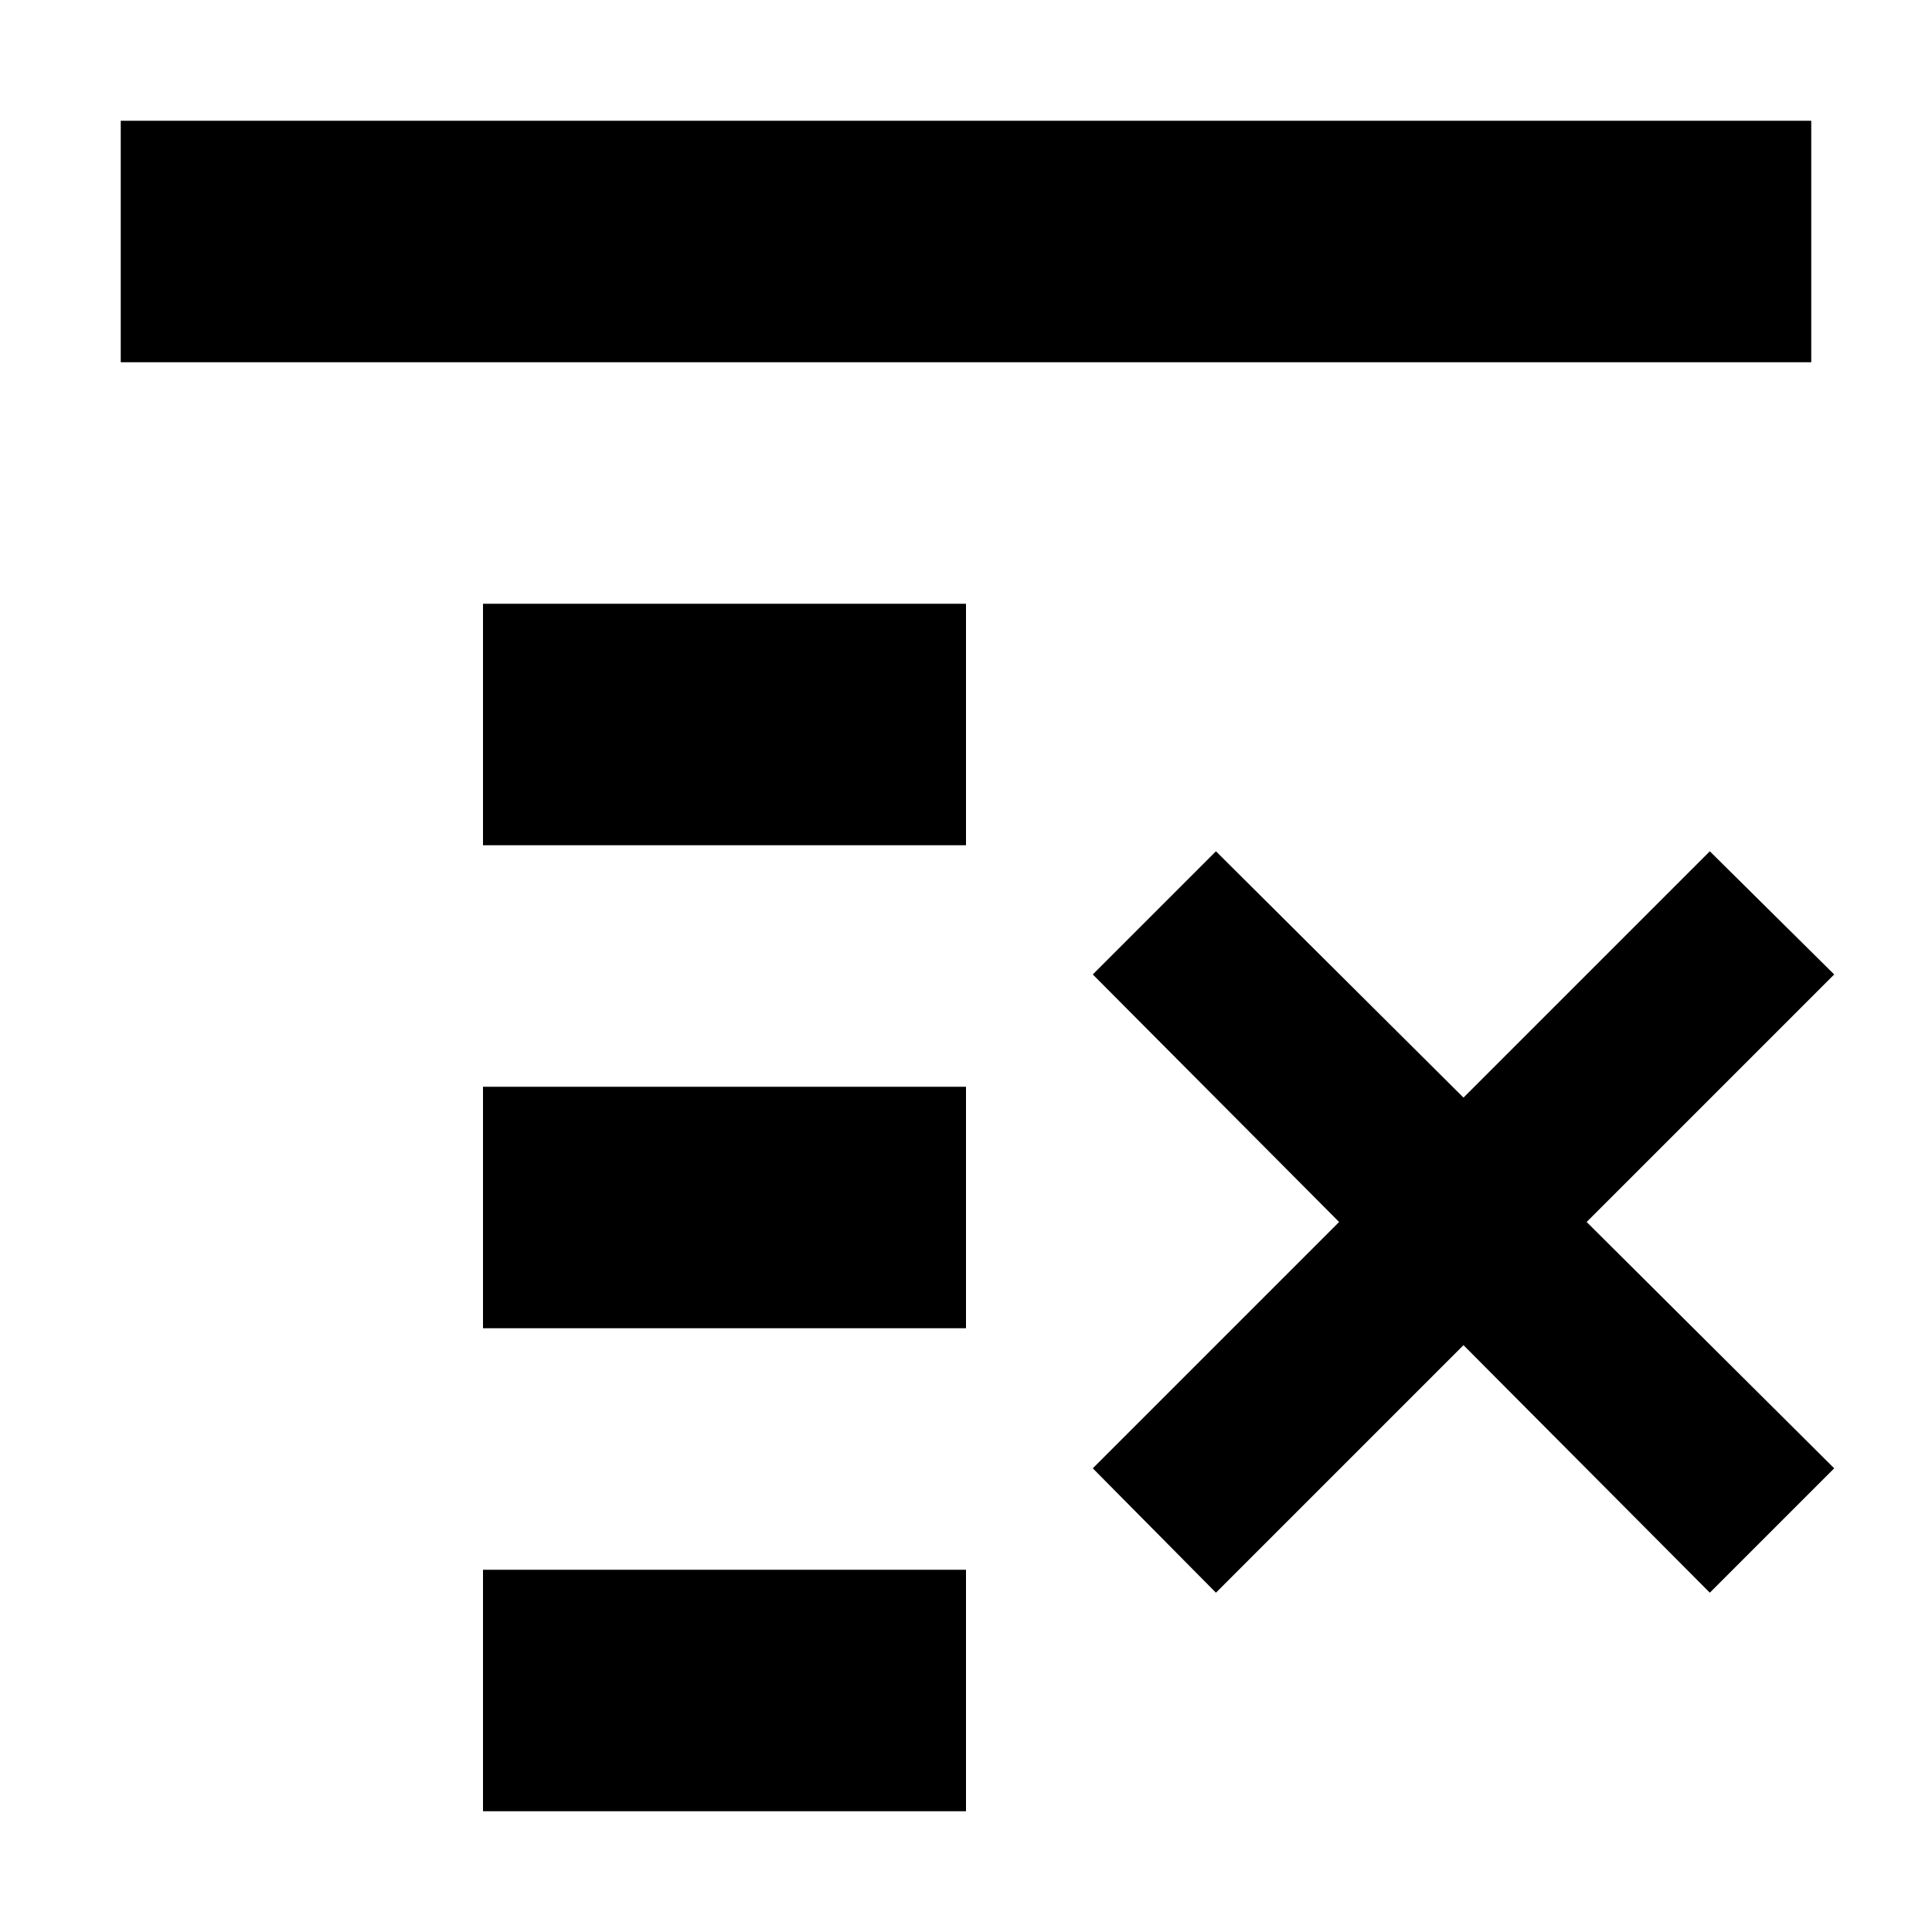
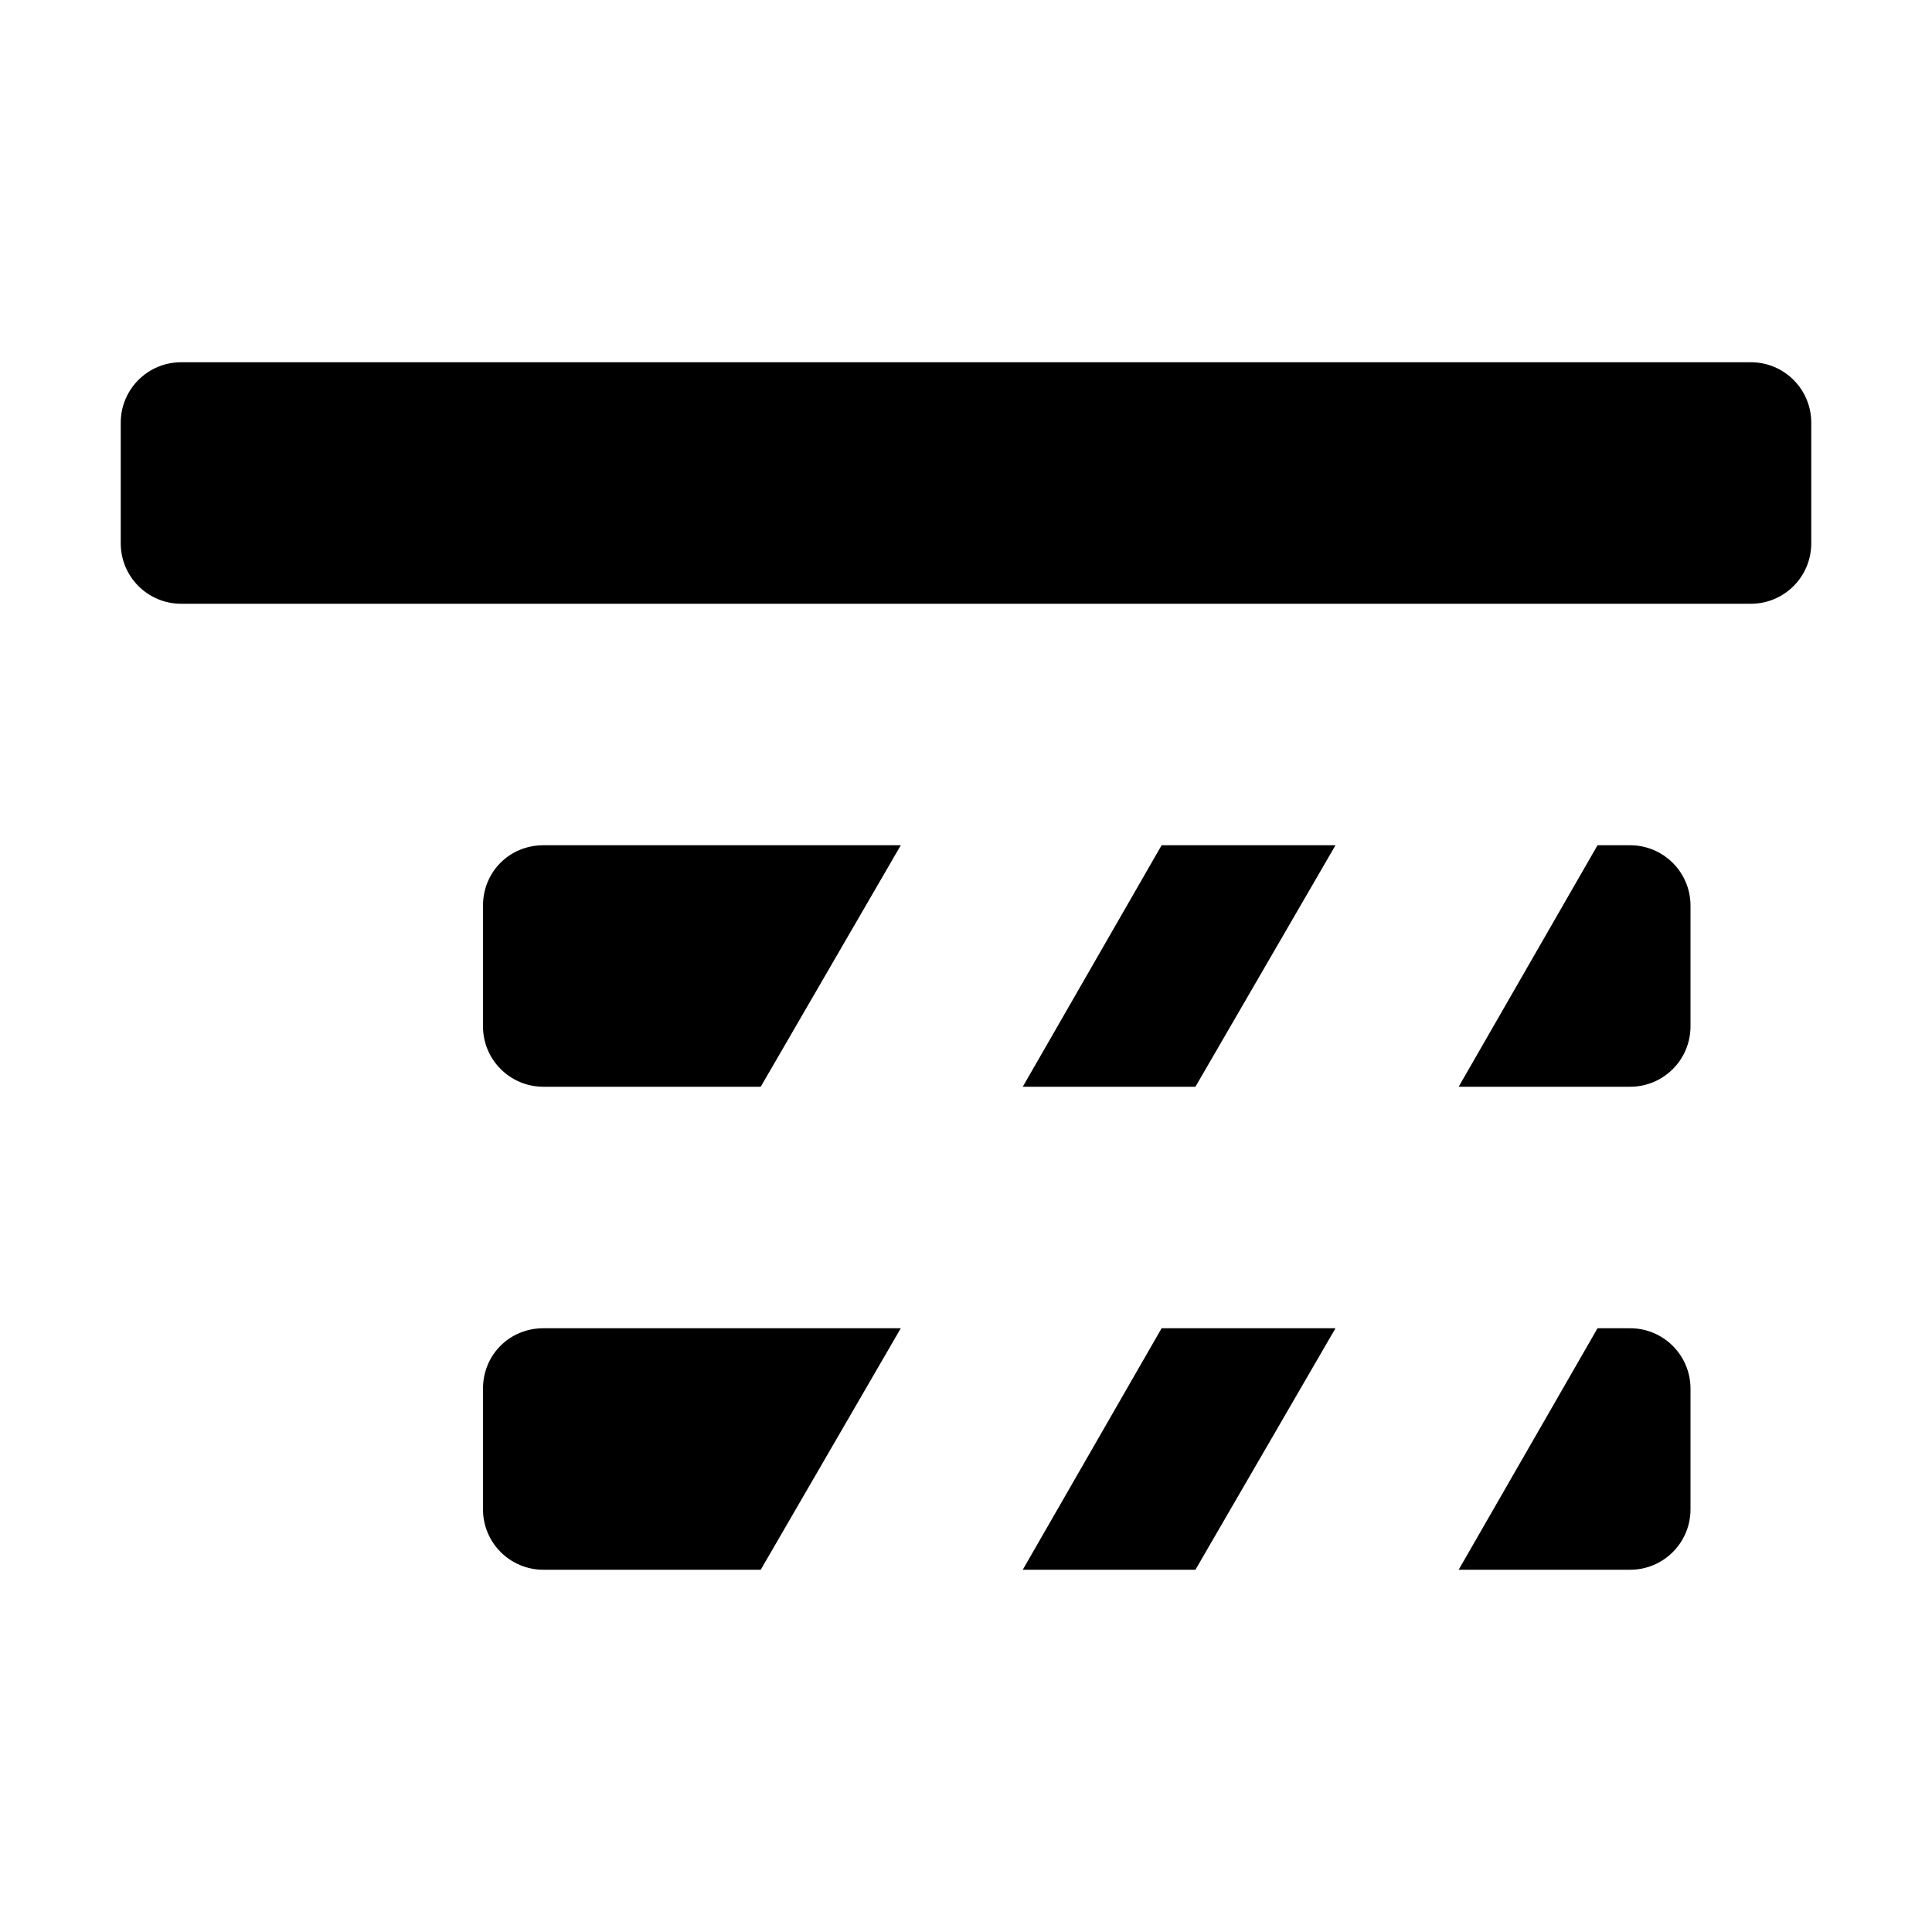
<svg xmlns="http://www.w3.org/2000/svg" id="icon_rm_descendants" viewBox="0 0 16 16">
-   <path d="M1 1h14v2H1V1zM4 5h4v2H4V5zM8 9H4v2h4V9zM4 13h4v2H4v-2zM9.05 8.07l1.02-1.02 2.05 2.04 2.04-2.04 1.03 1.02-2.05 2.05 2.05 2.04-1.03 1.03-2.04-2.05-2.05 2.05-1.02-1.03 2.04-2.04-2.04-2.05z" />
+   <rect x="1" y="3" width="14" height="2" rx=".5" />
+   <path d="M11.07 7H9.62L8.47 9H9.9l1.16-2Zm1.01 2h1.42a.5.5 0 0 0 .5-.5v-1a.5.5 0 0 0-.5-.5h-.27l-1.15 2ZM4.5 7h2.96L6.3 9H4.5a.5.5 0 0 1-.5-.5v-1c0-.28.22-.5.5-.5Zm6.57 4H9.62l-1.15 2H9.9l1.16-2Zm1.01 2h1.42a.5.5 0 0 0 .5-.5v-1a.5.5 0 0 0-.5-.5h-.27l-1.15 2ZM4.5 11h2.96L6.3 13H4.5a.5.5 0 0 1-.5-.5v-1c0-.28.22-.5.5-.5Z" />
</svg>
